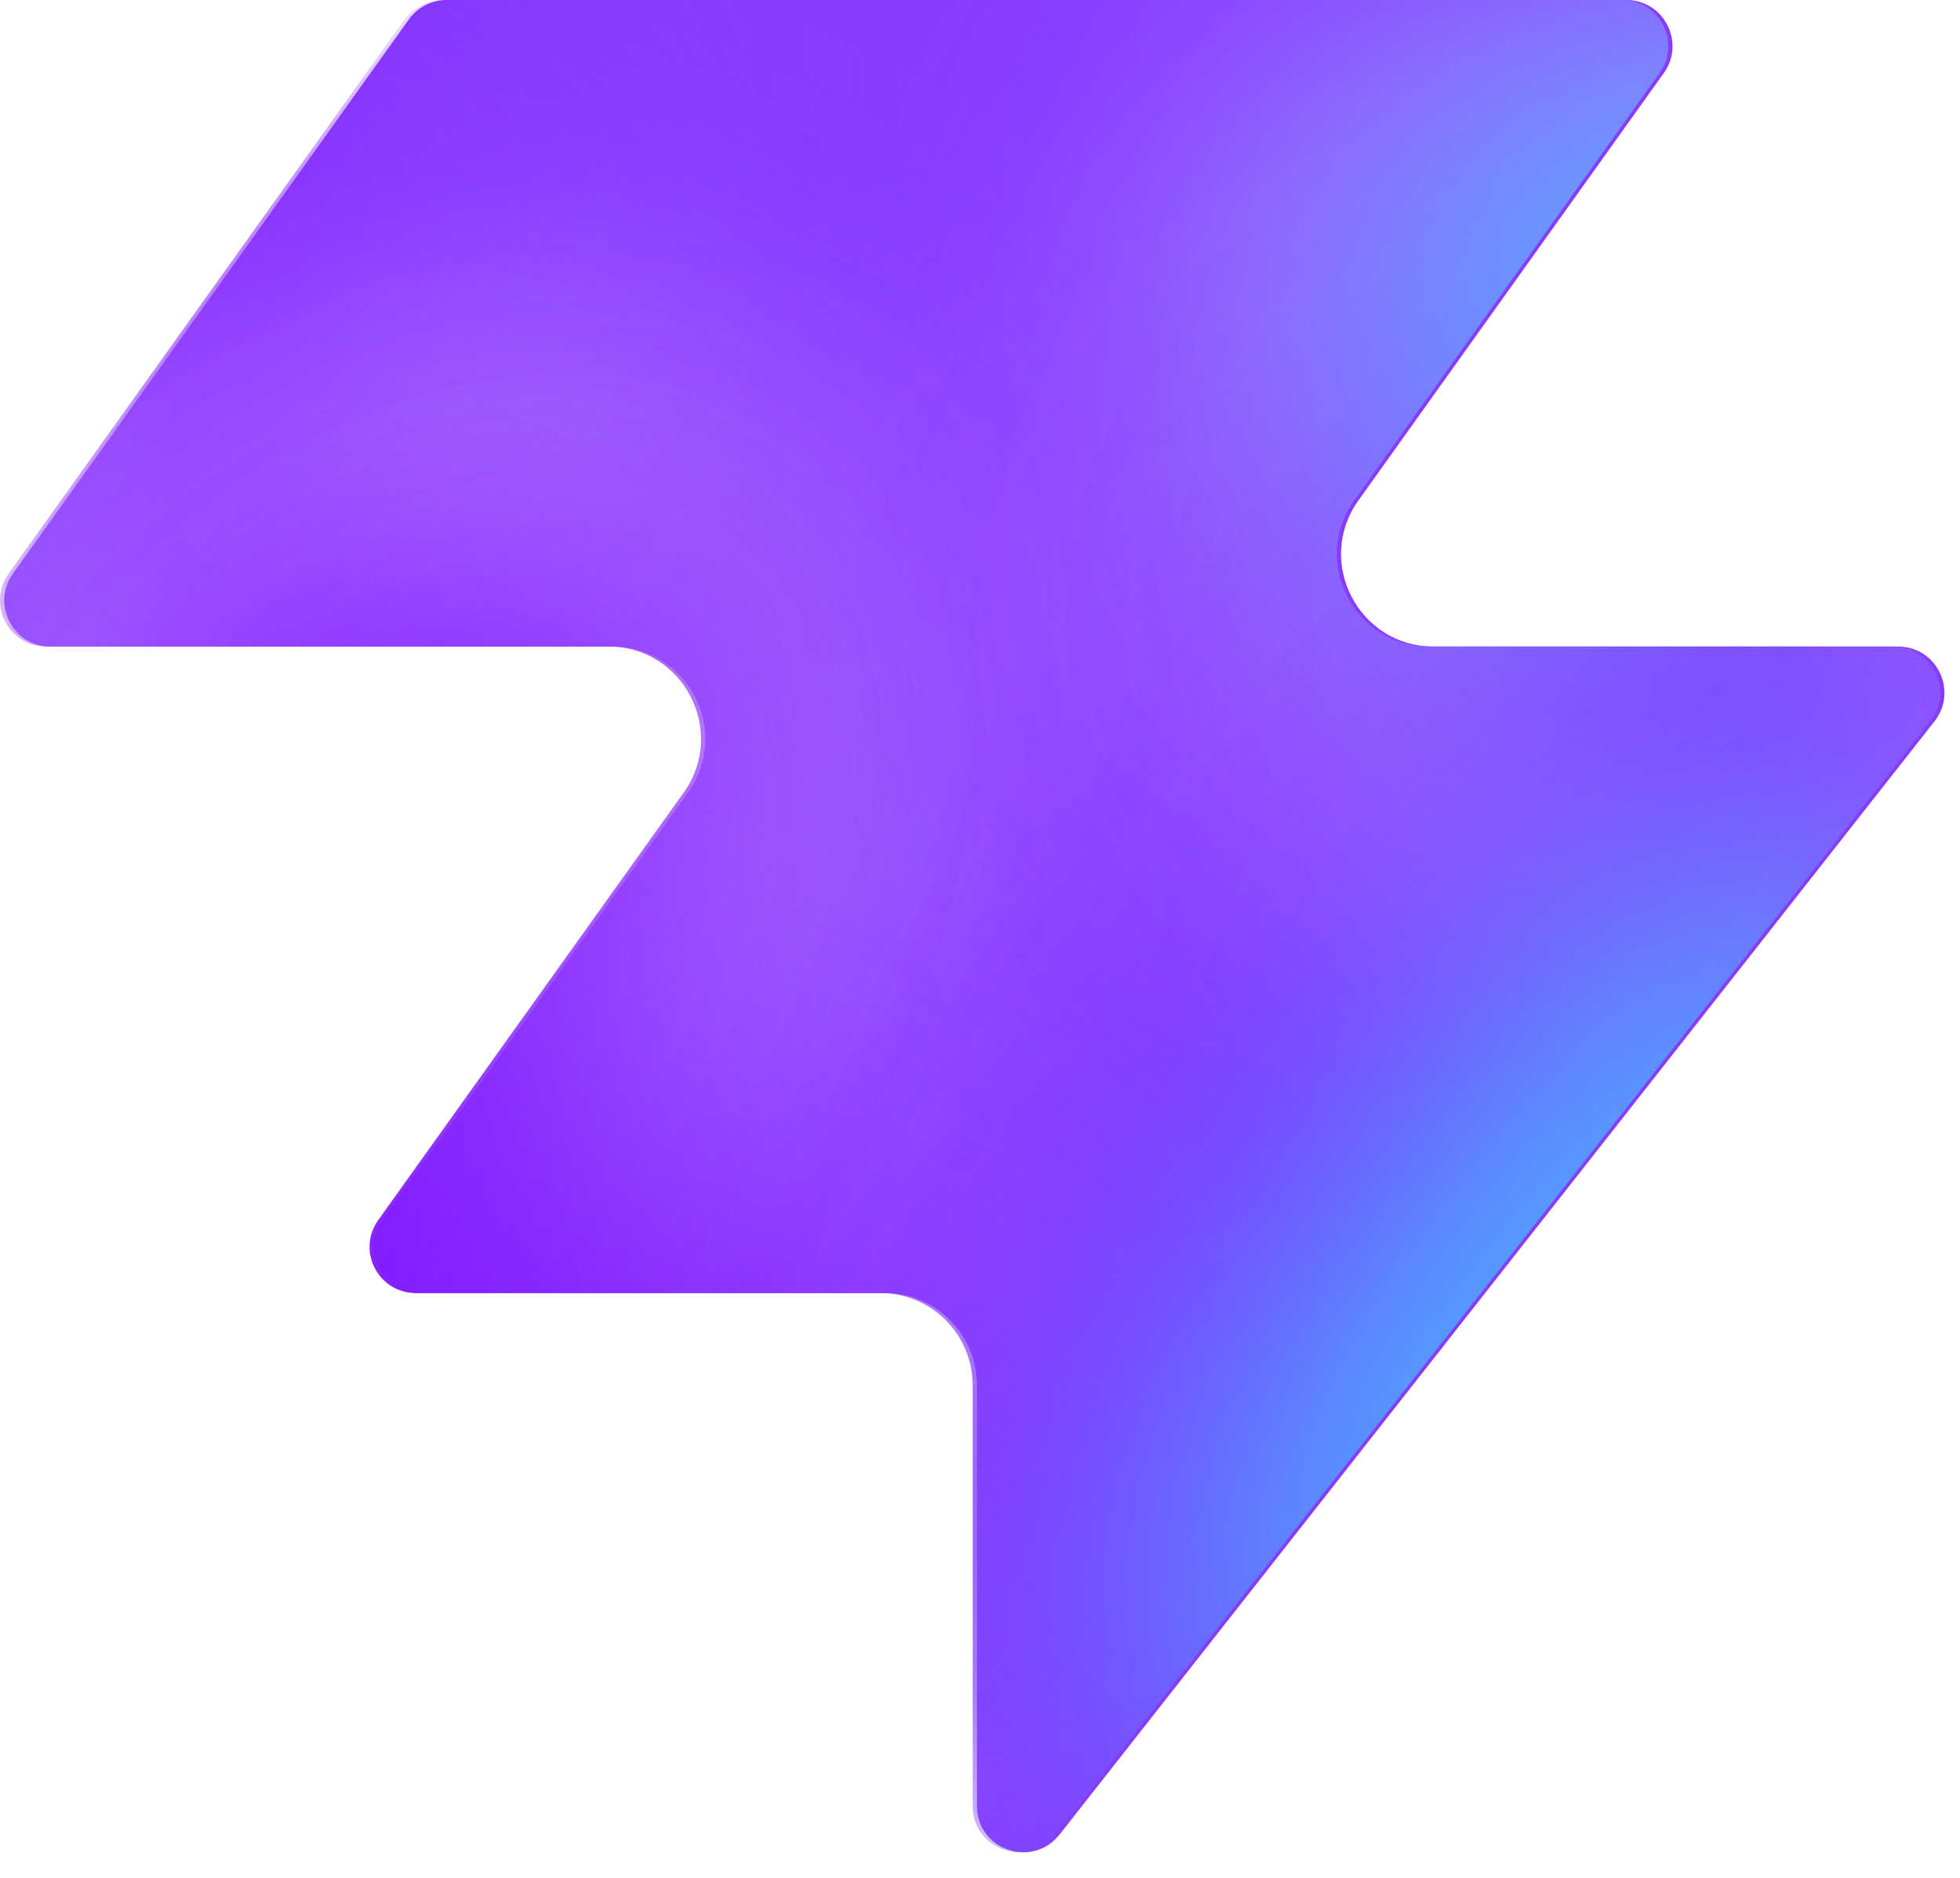
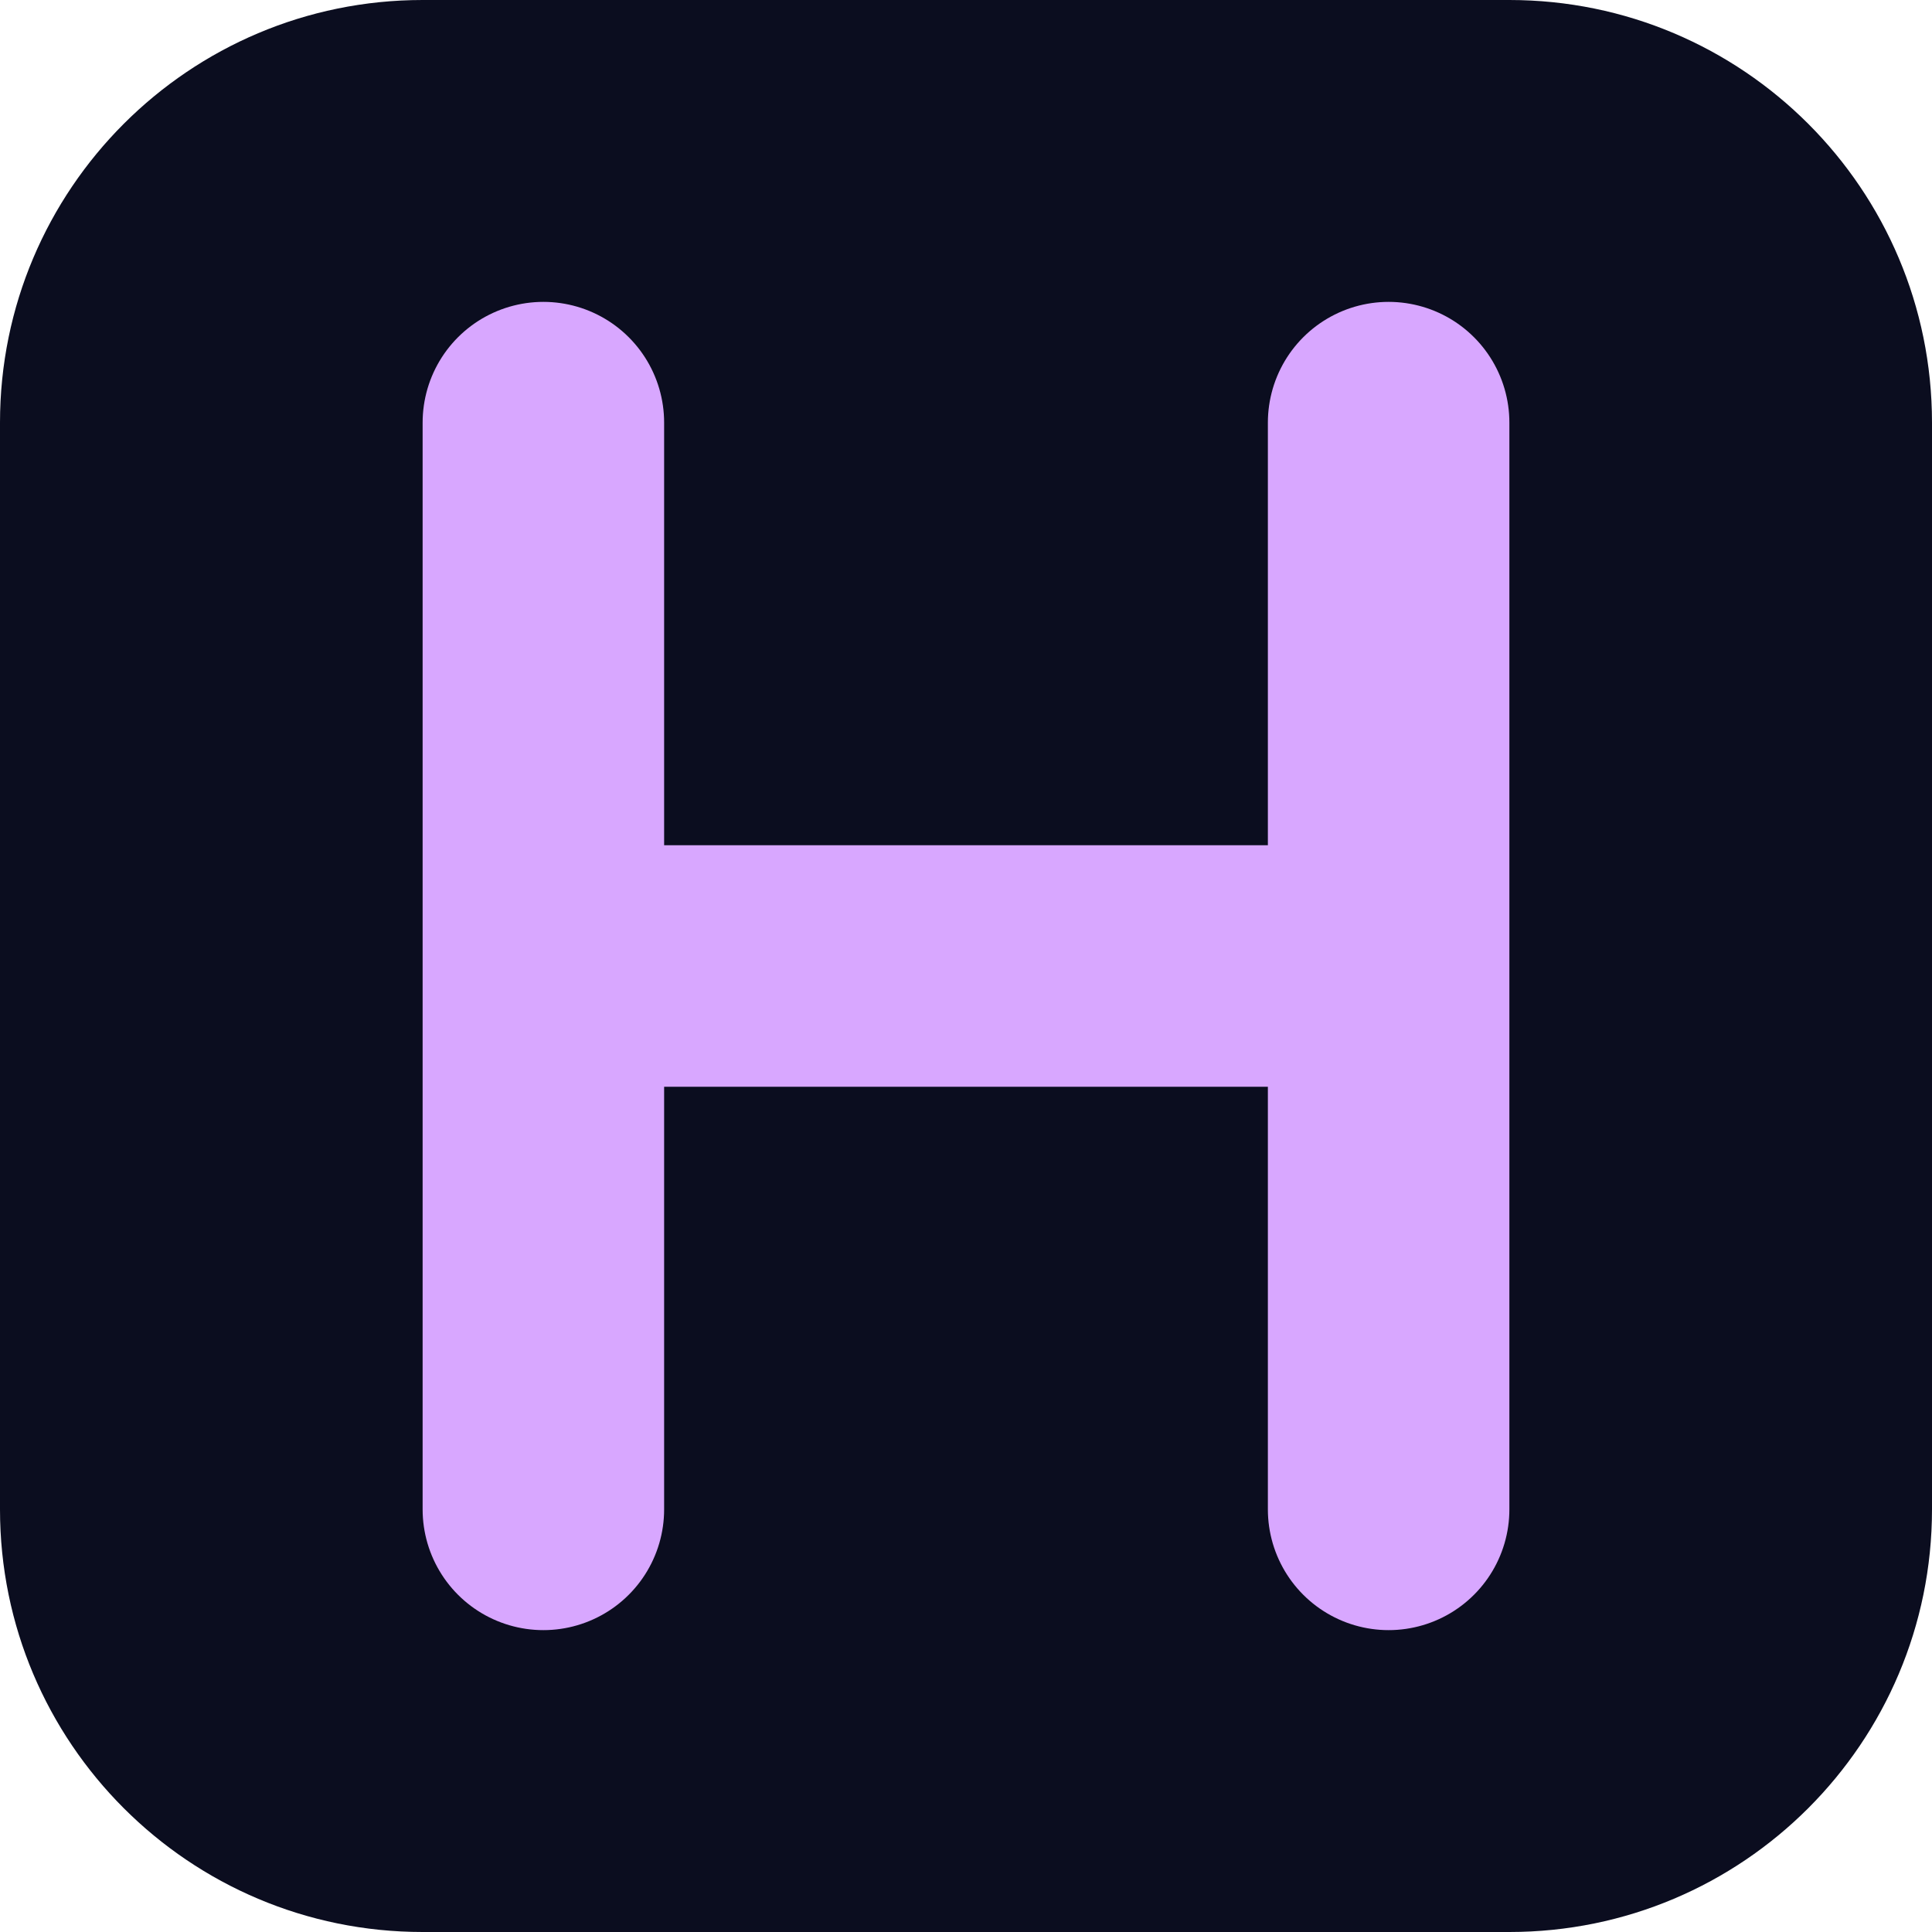
- <svg xmlns="http://www.w3.org/2000/svg" width="48" height="46" fill="none" viewBox="0 0 48 46">
-   <path fill="#863bff" d="M25.946 44.938c-.664.845-2.021.375-2.021-.698V33.937a2.26 2.26 0 0 0-2.262-2.262H10.287c-.92 0-1.456-1.04-.92-1.788l7.48-10.471c1.07-1.497 0-3.578-1.842-3.578H1.237c-.92 0-1.456-1.04-.92-1.788L10.013.474c.214-.297.556-.474.92-.474h28.894c.92 0 1.456 1.04.92 1.788l-7.48 10.471c-1.07 1.498 0 3.579 1.842 3.579h11.377c.943 0 1.473 1.088.89 1.83L25.947 44.94z" style="fill:#863bff;fill:color(display-p3 .525 .23 1);fill-opacity:1" />
-   <mask id="a" width="48" height="46" x="0" y="0" maskUnits="userSpaceOnUse" style="mask-type:alpha">
-     <path fill="#000" d="M25.842 44.938c-.664.844-2.021.375-2.021-.698V33.937a2.26 2.26 0 0 0-2.262-2.262H10.183c-.92 0-1.456-1.04-.92-1.788l7.48-10.471c1.07-1.498 0-3.579-1.842-3.579H1.133c-.92 0-1.456-1.04-.92-1.787L9.91.473c.214-.297.556-.474.92-.474h28.894c.92 0 1.456 1.04.92 1.788l-7.48 10.471c-1.07 1.498 0 3.578 1.842 3.578h11.377c.943 0 1.473 1.088.89 1.832L25.843 44.94z" style="fill:#000;fill-opacity:1" />
-   </mask>
-   <g mask="url(#a)">
-     <g filter="url(#b)">
-       <ellipse cx="5.508" cy="14.704" fill="#ede6ff" rx="5.508" ry="14.704" style="fill:#ede6ff;fill:color(display-p3 .927 .903 1);fill-opacity:1" transform="matrix(.00324 1 1 -.00324 -4.47 31.516)" />
-     </g>
-     <g filter="url(#c)">
-       <ellipse cx="10.399" cy="29.851" fill="#ede6ff" rx="10.399" ry="29.851" style="fill:#ede6ff;fill:color(display-p3 .927 .903 1);fill-opacity:1" transform="matrix(.00324 1 1 -.00324 -39.328 7.883)" />
-     </g>
-     <g filter="url(#d)">
-       <ellipse cx="5.508" cy="30.487" fill="#7e14ff" rx="5.508" ry="30.487" style="fill:#7e14ff;fill:color(display-p3 .492 .077 1);fill-opacity:1" transform="rotate(89.814 -25.913 -14.639)scale(1 -1)" />
-     </g>
-     <g filter="url(#e)">
-       <ellipse cx="5.508" cy="30.599" fill="#7e14ff" rx="5.508" ry="30.599" style="fill:#7e14ff;fill:color(display-p3 .492 .077 1);fill-opacity:1" transform="rotate(89.814 -32.644 -3.334)scale(1 -1)" />
-     </g>
-     <g filter="url(#f)">
-       <ellipse cx="5.508" cy="30.599" fill="#7e14ff" rx="5.508" ry="30.599" style="fill:#7e14ff;fill:color(display-p3 .492 .077 1);fill-opacity:1" transform="matrix(.00324 1 1 -.00324 -34.34 30.47)" />
-     </g>
-     <g filter="url(#g)">
-       <ellipse cx="14.072" cy="22.078" fill="#ede6ff" rx="14.072" ry="22.078" style="fill:#ede6ff;fill:color(display-p3 .927 .903 1);fill-opacity:1" transform="rotate(93.35 24.506 48.493)scale(-1 1)" />
-     </g>
-     <g filter="url(#h)">
-       <ellipse cx="3.47" cy="21.501" fill="#7e14ff" rx="3.47" ry="21.501" style="fill:#7e14ff;fill:color(display-p3 .492 .077 1);fill-opacity:1" transform="rotate(89.009 28.708 47.59)scale(-1 1)" />
-     </g>
-     <g filter="url(#i)">
-       <ellipse cx="3.47" cy="21.501" fill="#7e14ff" rx="3.47" ry="21.501" style="fill:#7e14ff;fill:color(display-p3 .492 .077 1);fill-opacity:1" transform="rotate(89.009 28.708 47.59)scale(-1 1)" />
-     </g>
-     <g filter="url(#j)">
-       <ellipse cx=".387" cy="8.972" fill="#7e14ff" rx="4.407" ry="29.108" style="fill:#7e14ff;fill:color(display-p3 .492 .077 1);fill-opacity:1" transform="rotate(39.51 .387 8.972)" />
-     </g>
-     <g filter="url(#k)">
-       <ellipse cx="47.523" cy="-6.092" fill="#7e14ff" rx="4.407" ry="29.108" style="fill:#7e14ff;fill:color(display-p3 .492 .077 1);fill-opacity:1" transform="rotate(37.892 47.523 -6.092)" />
-     </g>
-     <g filter="url(#l)">
-       <ellipse cx="41.412" cy="6.333" fill="#47bfff" rx="5.971" ry="9.665" style="fill:#47bfff;fill:color(display-p3 .28 .748 1);fill-opacity:1" transform="rotate(37.892 41.412 6.333)" />
-     </g>
-     <g filter="url(#m)">
-       <ellipse cx="-1.879" cy="38.332" fill="#7e14ff" rx="4.407" ry="29.108" style="fill:#7e14ff;fill:color(display-p3 .492 .077 1);fill-opacity:1" transform="rotate(37.892 -1.88 38.332)" />
-     </g>
-     <g filter="url(#n)">
-       <ellipse cx="-1.879" cy="38.332" fill="#7e14ff" rx="4.407" ry="29.108" style="fill:#7e14ff;fill:color(display-p3 .492 .077 1);fill-opacity:1" transform="rotate(37.892 -1.88 38.332)" />
-     </g>
-     <g filter="url(#o)">
-       <ellipse cx="35.651" cy="29.907" fill="#7e14ff" rx="4.407" ry="29.108" style="fill:#7e14ff;fill:color(display-p3 .492 .077 1);fill-opacity:1" transform="rotate(37.892 35.651 29.907)" />
-     </g>
-     <g filter="url(#p)">
-       <ellipse cx="38.418" cy="32.4" fill="#47bfff" rx="5.971" ry="15.297" style="fill:#47bfff;fill:color(display-p3 .28 .748 1);fill-opacity:1" transform="rotate(37.892 38.418 32.4)" />
-     </g>
-   </g>
-   <defs>
-     <filter id="b" width="60.045" height="41.654" x="-19.77" y="16.149" color-interpolation-filters="sRGB" filterUnits="userSpaceOnUse">
-       <feFlood flood-opacity="0" result="BackgroundImageFix" />
-       <feBlend in="SourceGraphic" in2="BackgroundImageFix" result="shape" />
-       <feGaussianBlur result="effect1_foregroundBlur_2002_17158" stdDeviation="7.659" />
-     </filter>
-     <filter id="c" width="90.34" height="51.437" x="-54.613" y="-7.533" color-interpolation-filters="sRGB" filterUnits="userSpaceOnUse">
-       <feFlood flood-opacity="0" result="BackgroundImageFix" />
-       <feBlend in="SourceGraphic" in2="BackgroundImageFix" result="shape" />
-       <feGaussianBlur result="effect1_foregroundBlur_2002_17158" stdDeviation="7.659" />
-     </filter>
-     <filter id="d" width="79.355" height="29.4" x="-49.64" y="2.03" color-interpolation-filters="sRGB" filterUnits="userSpaceOnUse">
-       <feFlood flood-opacity="0" result="BackgroundImageFix" />
-       <feBlend in="SourceGraphic" in2="BackgroundImageFix" result="shape" />
-       <feGaussianBlur result="effect1_foregroundBlur_2002_17158" stdDeviation="4.596" />
-     </filter>
-     <filter id="e" width="79.579" height="29.4" x="-45.045" y="20.029" color-interpolation-filters="sRGB" filterUnits="userSpaceOnUse">
-       <feFlood flood-opacity="0" result="BackgroundImageFix" />
-       <feBlend in="SourceGraphic" in2="BackgroundImageFix" result="shape" />
-       <feGaussianBlur result="effect1_foregroundBlur_2002_17158" stdDeviation="4.596" />
-     </filter>
-     <filter id="f" width="79.579" height="29.4" x="-43.513" y="21.178" color-interpolation-filters="sRGB" filterUnits="userSpaceOnUse">
-       <feFlood flood-opacity="0" result="BackgroundImageFix" />
-       <feBlend in="SourceGraphic" in2="BackgroundImageFix" result="shape" />
-       <feGaussianBlur result="effect1_foregroundBlur_2002_17158" stdDeviation="4.596" />
-     </filter>
-     <filter id="g" width="74.749" height="58.852" x="15.756" y="-17.901" color-interpolation-filters="sRGB" filterUnits="userSpaceOnUse">
-       <feFlood flood-opacity="0" result="BackgroundImageFix" />
-       <feBlend in="SourceGraphic" in2="BackgroundImageFix" result="shape" />
-       <feGaussianBlur result="effect1_foregroundBlur_2002_17158" stdDeviation="7.659" />
-     </filter>
-     <filter id="h" width="61.377" height="25.362" x="23.548" y="2.284" color-interpolation-filters="sRGB" filterUnits="userSpaceOnUse">
-       <feFlood flood-opacity="0" result="BackgroundImageFix" />
-       <feBlend in="SourceGraphic" in2="BackgroundImageFix" result="shape" />
-       <feGaussianBlur result="effect1_foregroundBlur_2002_17158" stdDeviation="4.596" />
-     </filter>
-     <filter id="i" width="61.377" height="25.362" x="23.548" y="2.284" color-interpolation-filters="sRGB" filterUnits="userSpaceOnUse">
-       <feFlood flood-opacity="0" result="BackgroundImageFix" />
-       <feBlend in="SourceGraphic" in2="BackgroundImageFix" result="shape" />
-       <feGaussianBlur result="effect1_foregroundBlur_2002_17158" stdDeviation="4.596" />
-     </filter>
-     <filter id="j" width="56.045" height="63.649" x="-27.636" y="-22.853" color-interpolation-filters="sRGB" filterUnits="userSpaceOnUse">
-       <feFlood flood-opacity="0" result="BackgroundImageFix" />
-       <feBlend in="SourceGraphic" in2="BackgroundImageFix" result="shape" />
-       <feGaussianBlur result="effect1_foregroundBlur_2002_17158" stdDeviation="4.596" />
-     </filter>
-     <filter id="k" width="54.814" height="64.646" x="20.116" y="-38.415" color-interpolation-filters="sRGB" filterUnits="userSpaceOnUse">
-       <feFlood flood-opacity="0" result="BackgroundImageFix" />
-       <feBlend in="SourceGraphic" in2="BackgroundImageFix" result="shape" />
-       <feGaussianBlur result="effect1_foregroundBlur_2002_17158" stdDeviation="4.596" />
-     </filter>
-     <filter id="l" width="33.541" height="35.313" x="24.641" y="-11.323" color-interpolation-filters="sRGB" filterUnits="userSpaceOnUse">
-       <feFlood flood-opacity="0" result="BackgroundImageFix" />
-       <feBlend in="SourceGraphic" in2="BackgroundImageFix" result="shape" />
-       <feGaussianBlur result="effect1_foregroundBlur_2002_17158" stdDeviation="4.596" />
-     </filter>
-     <filter id="m" width="54.814" height="64.646" x="-29.286" y="6.009" color-interpolation-filters="sRGB" filterUnits="userSpaceOnUse">
-       <feFlood flood-opacity="0" result="BackgroundImageFix" />
-       <feBlend in="SourceGraphic" in2="BackgroundImageFix" result="shape" />
-       <feGaussianBlur result="effect1_foregroundBlur_2002_17158" stdDeviation="4.596" />
-     </filter>
-     <filter id="n" width="54.814" height="64.646" x="-29.286" y="6.009" color-interpolation-filters="sRGB" filterUnits="userSpaceOnUse">
-       <feFlood flood-opacity="0" result="BackgroundImageFix" />
-       <feBlend in="SourceGraphic" in2="BackgroundImageFix" result="shape" />
-       <feGaussianBlur result="effect1_foregroundBlur_2002_17158" stdDeviation="4.596" />
-     </filter>
-     <filter id="o" width="54.814" height="64.646" x="8.244" y="-2.416" color-interpolation-filters="sRGB" filterUnits="userSpaceOnUse">
-       <feFlood flood-opacity="0" result="BackgroundImageFix" />
-       <feBlend in="SourceGraphic" in2="BackgroundImageFix" result="shape" />
-       <feGaussianBlur result="effect1_foregroundBlur_2002_17158" stdDeviation="4.596" />
-     </filter>
-     <filter id="p" width="39.409" height="43.623" x="18.713" y="10.588" color-interpolation-filters="sRGB" filterUnits="userSpaceOnUse">
-       <feFlood flood-opacity="0" result="BackgroundImageFix" />
-       <feBlend in="SourceGraphic" in2="BackgroundImageFix" result="shape" />
-       <feGaussianBlur result="effect1_foregroundBlur_2002_17158" stdDeviation="4.596" />
-     </filter>
-   </defs>
+ <svg xmlns="http://www.w3.org/2000/svg" viewBox="0 0 64 64">
+   <rect width="64" height="64" rx="14" fill="#0b0d1f" />
+   <path d="M18 14 V50 M46 14 V50 M18 32 H46" fill="none" stroke="#D8A7FF" stroke-width="8" stroke-linecap="round" stroke-linejoin="round" />
</svg>
